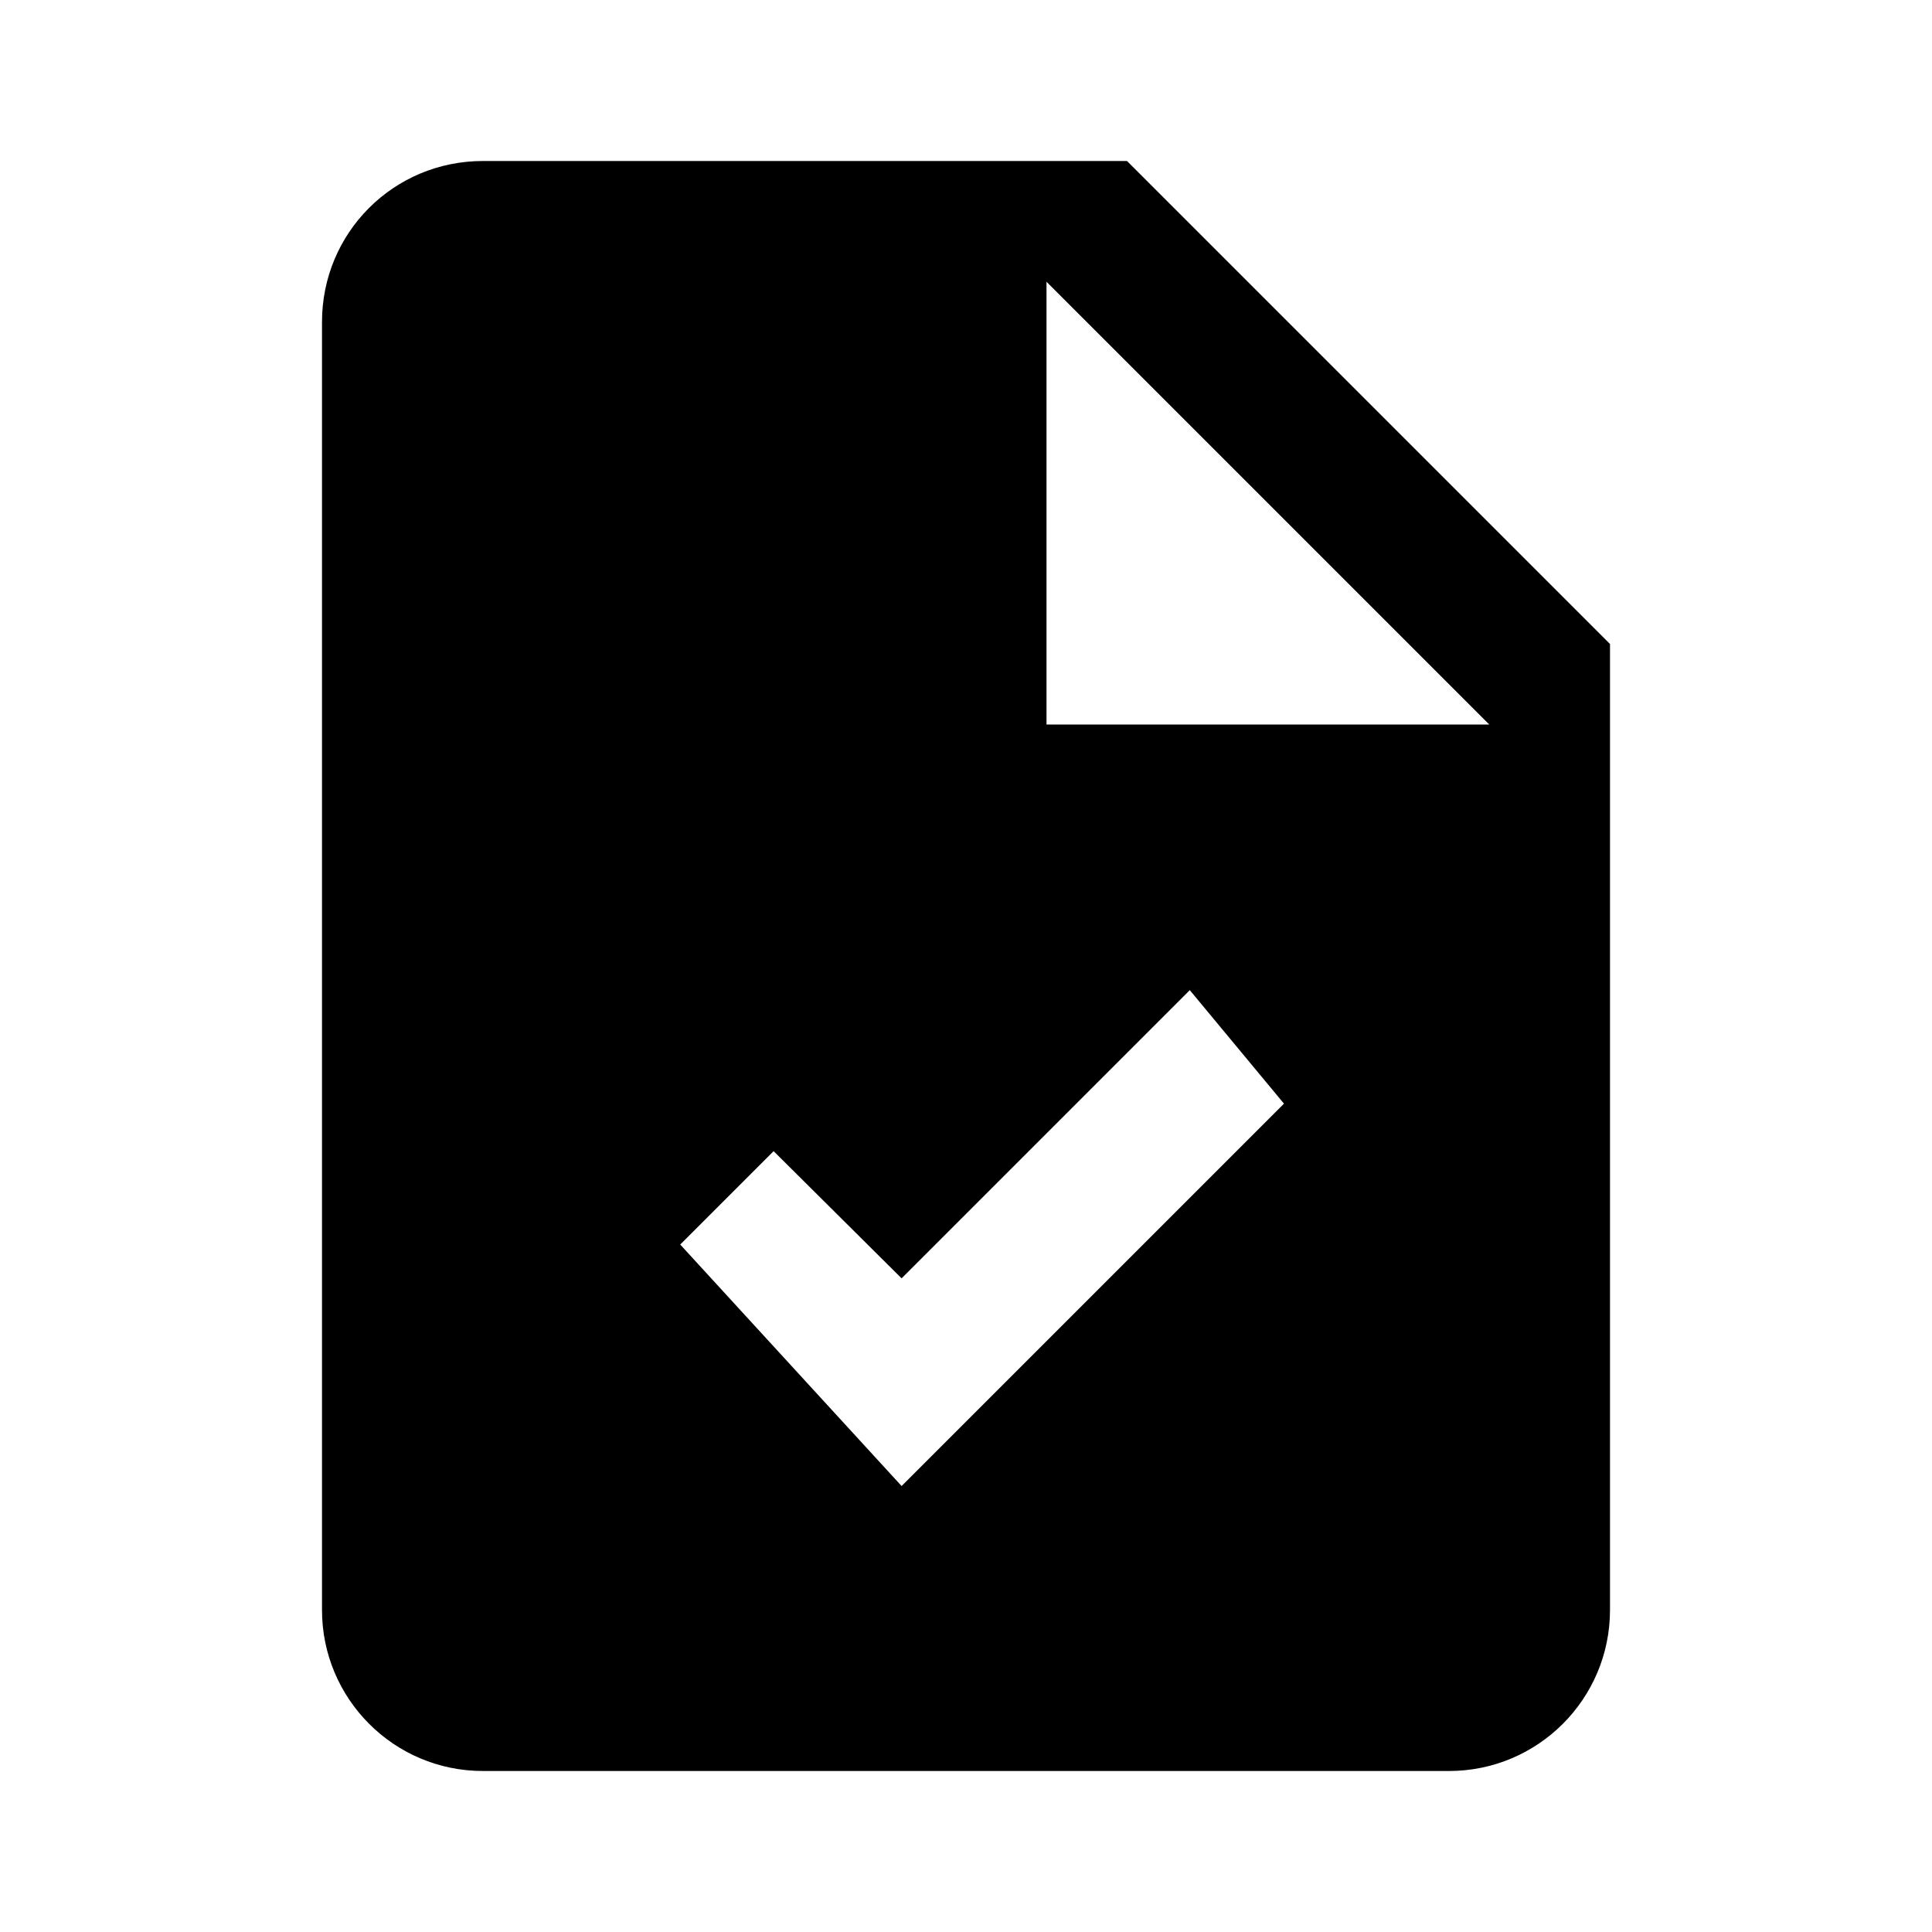
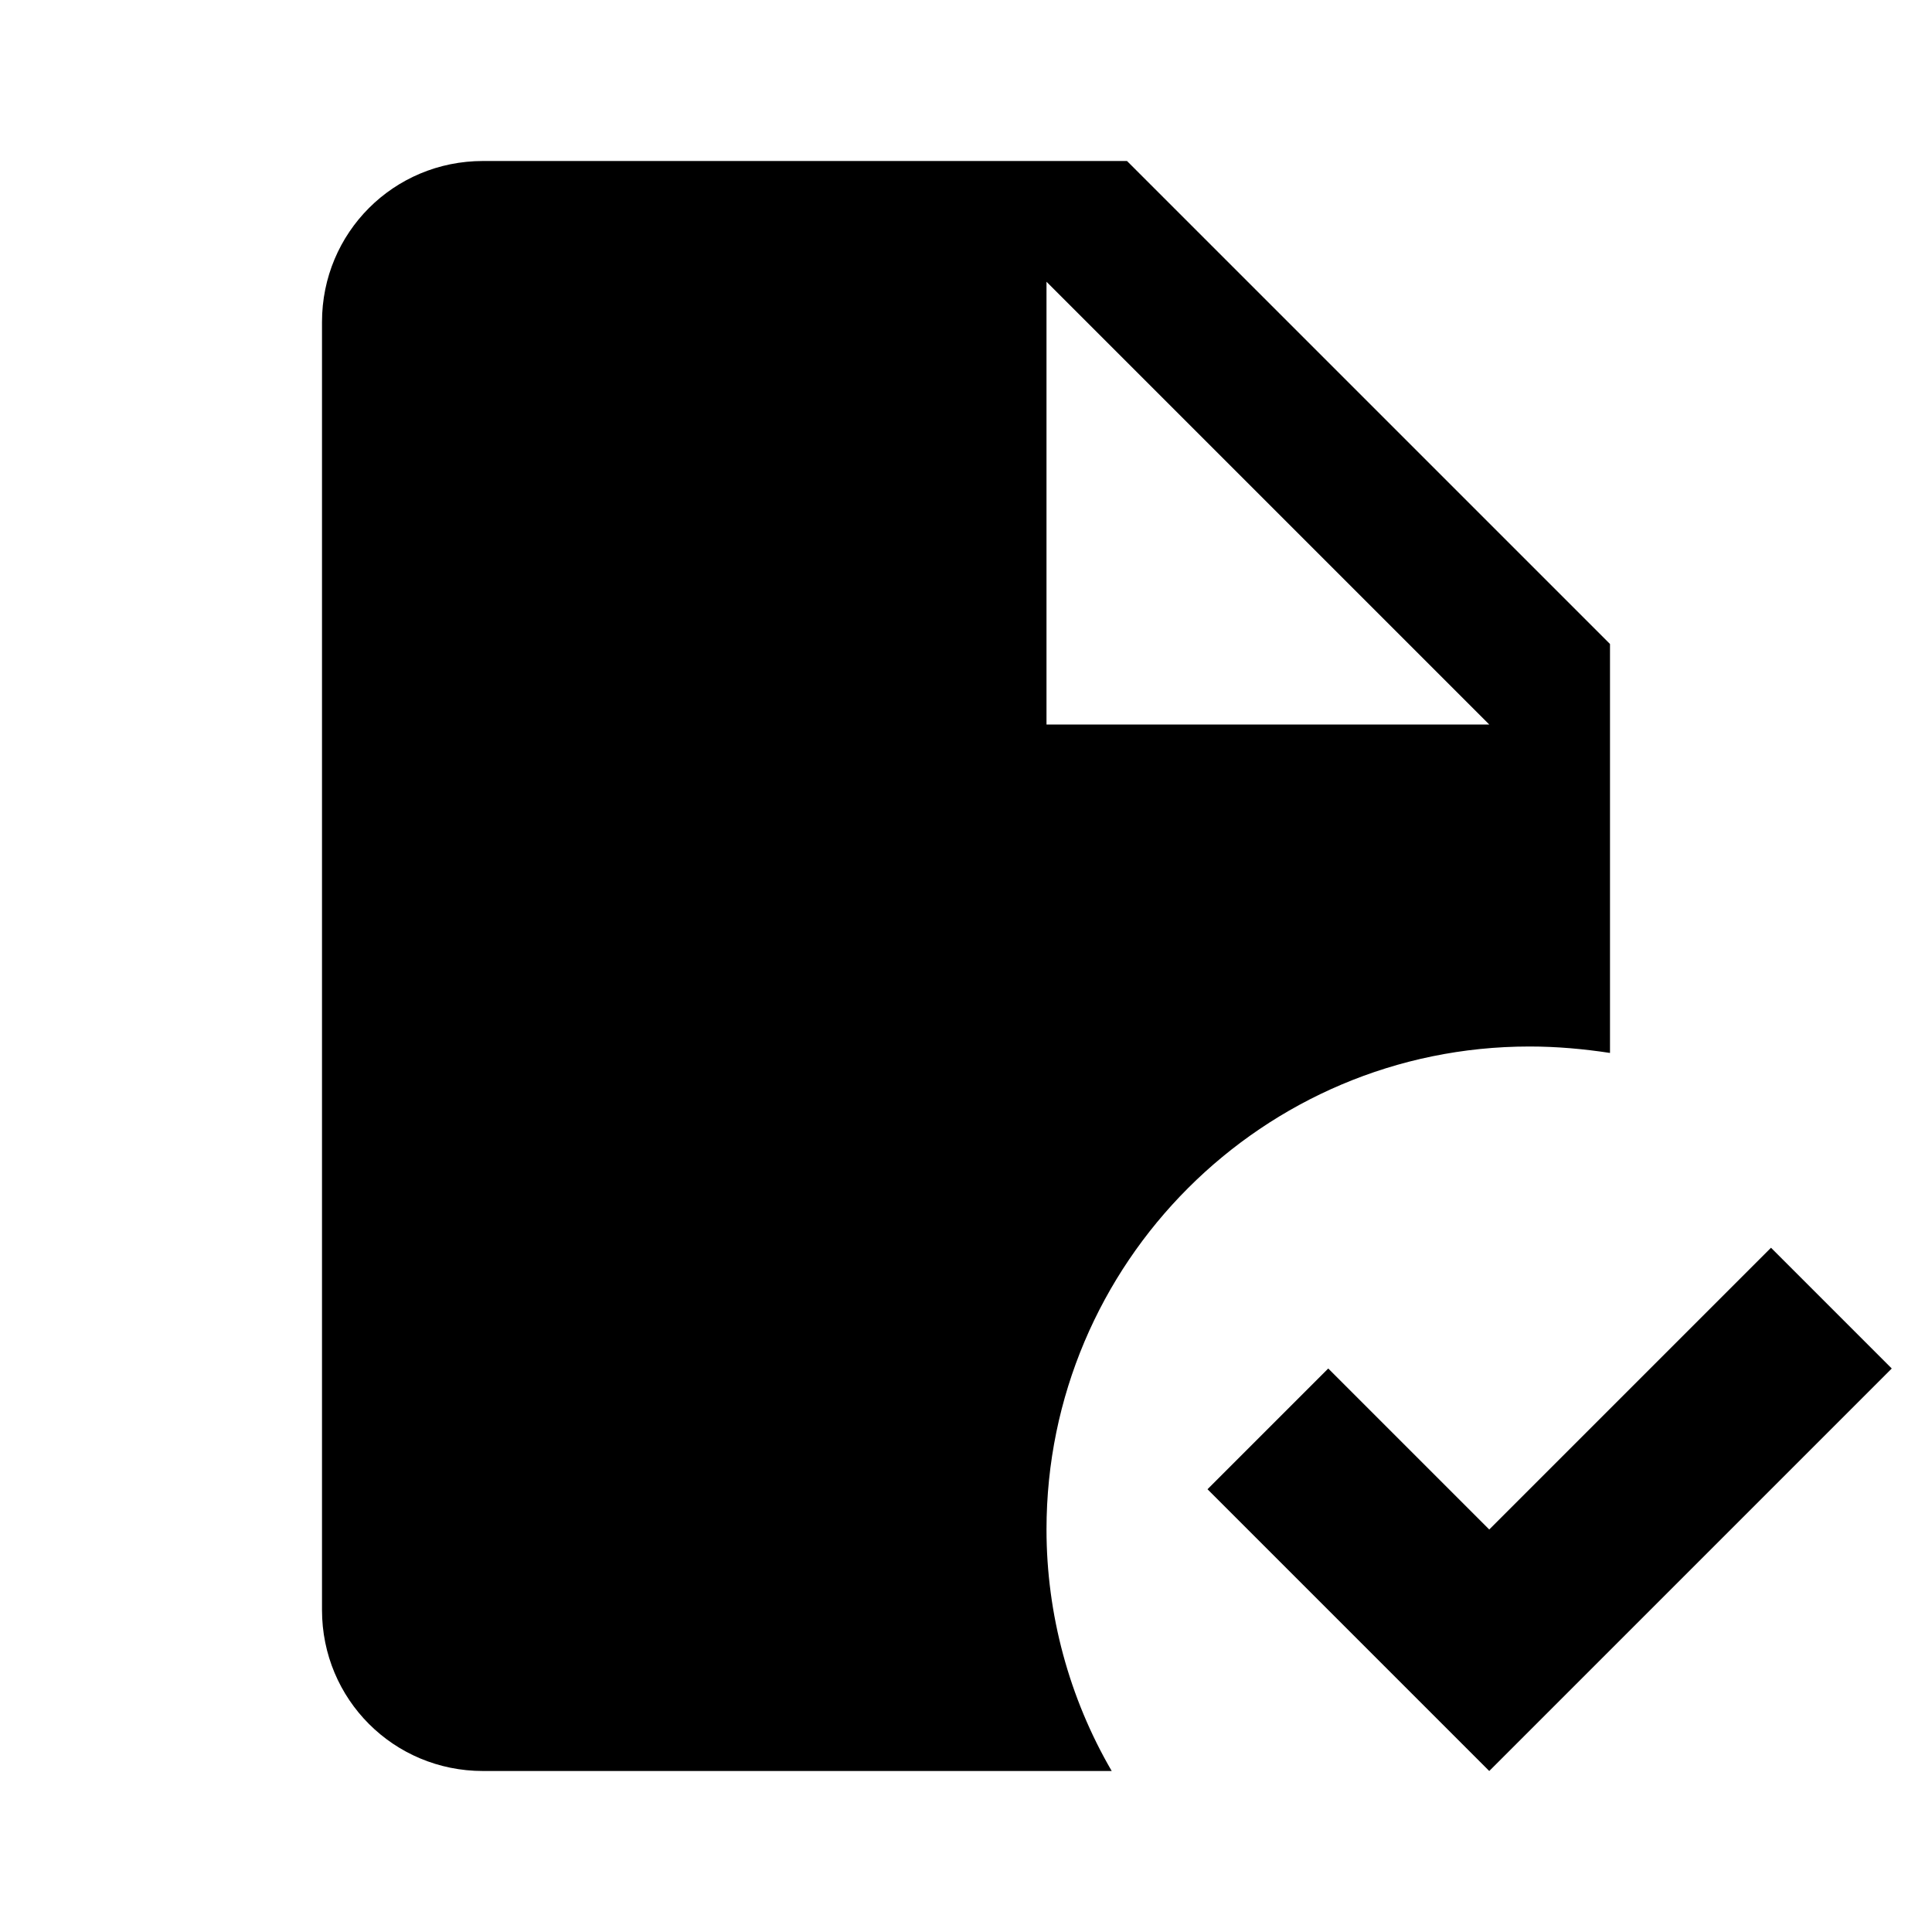
<svg xmlns="http://www.w3.org/2000/svg" version="1.1" id="mdi-file-check" width="24" height="24" viewBox="0 0 24 24">
-   <path d="M13,9H18.5L13,3.5V9M6,2H14L20,8V20A2,2 0 0,1 18,22H6C4.89,22 4,21.1 4,20V4C4,2.89 4.89,2 6,2M11.2,18.46L15.95,13.71L14.78,12.3L11.2,15.88L9.61,14.3L8.45,15.46L11.2,18.46Z" />
+   <path d="M23.5 17L18.5 22L15 18.5L16.5 17L18.5 19L22 15.5L23.5 17M6 2C4.89 2 4 2.89 4 4V20C4 21.11 4.89 22 6 22H13.81C13.28 21.09 13 20.05 13 19C13 15.69 15.69 13 19 13C19.34 13 19.67 13.03 20 13.08V8L14 2M13 3.5L18.5 9H13Z" />
</svg>
